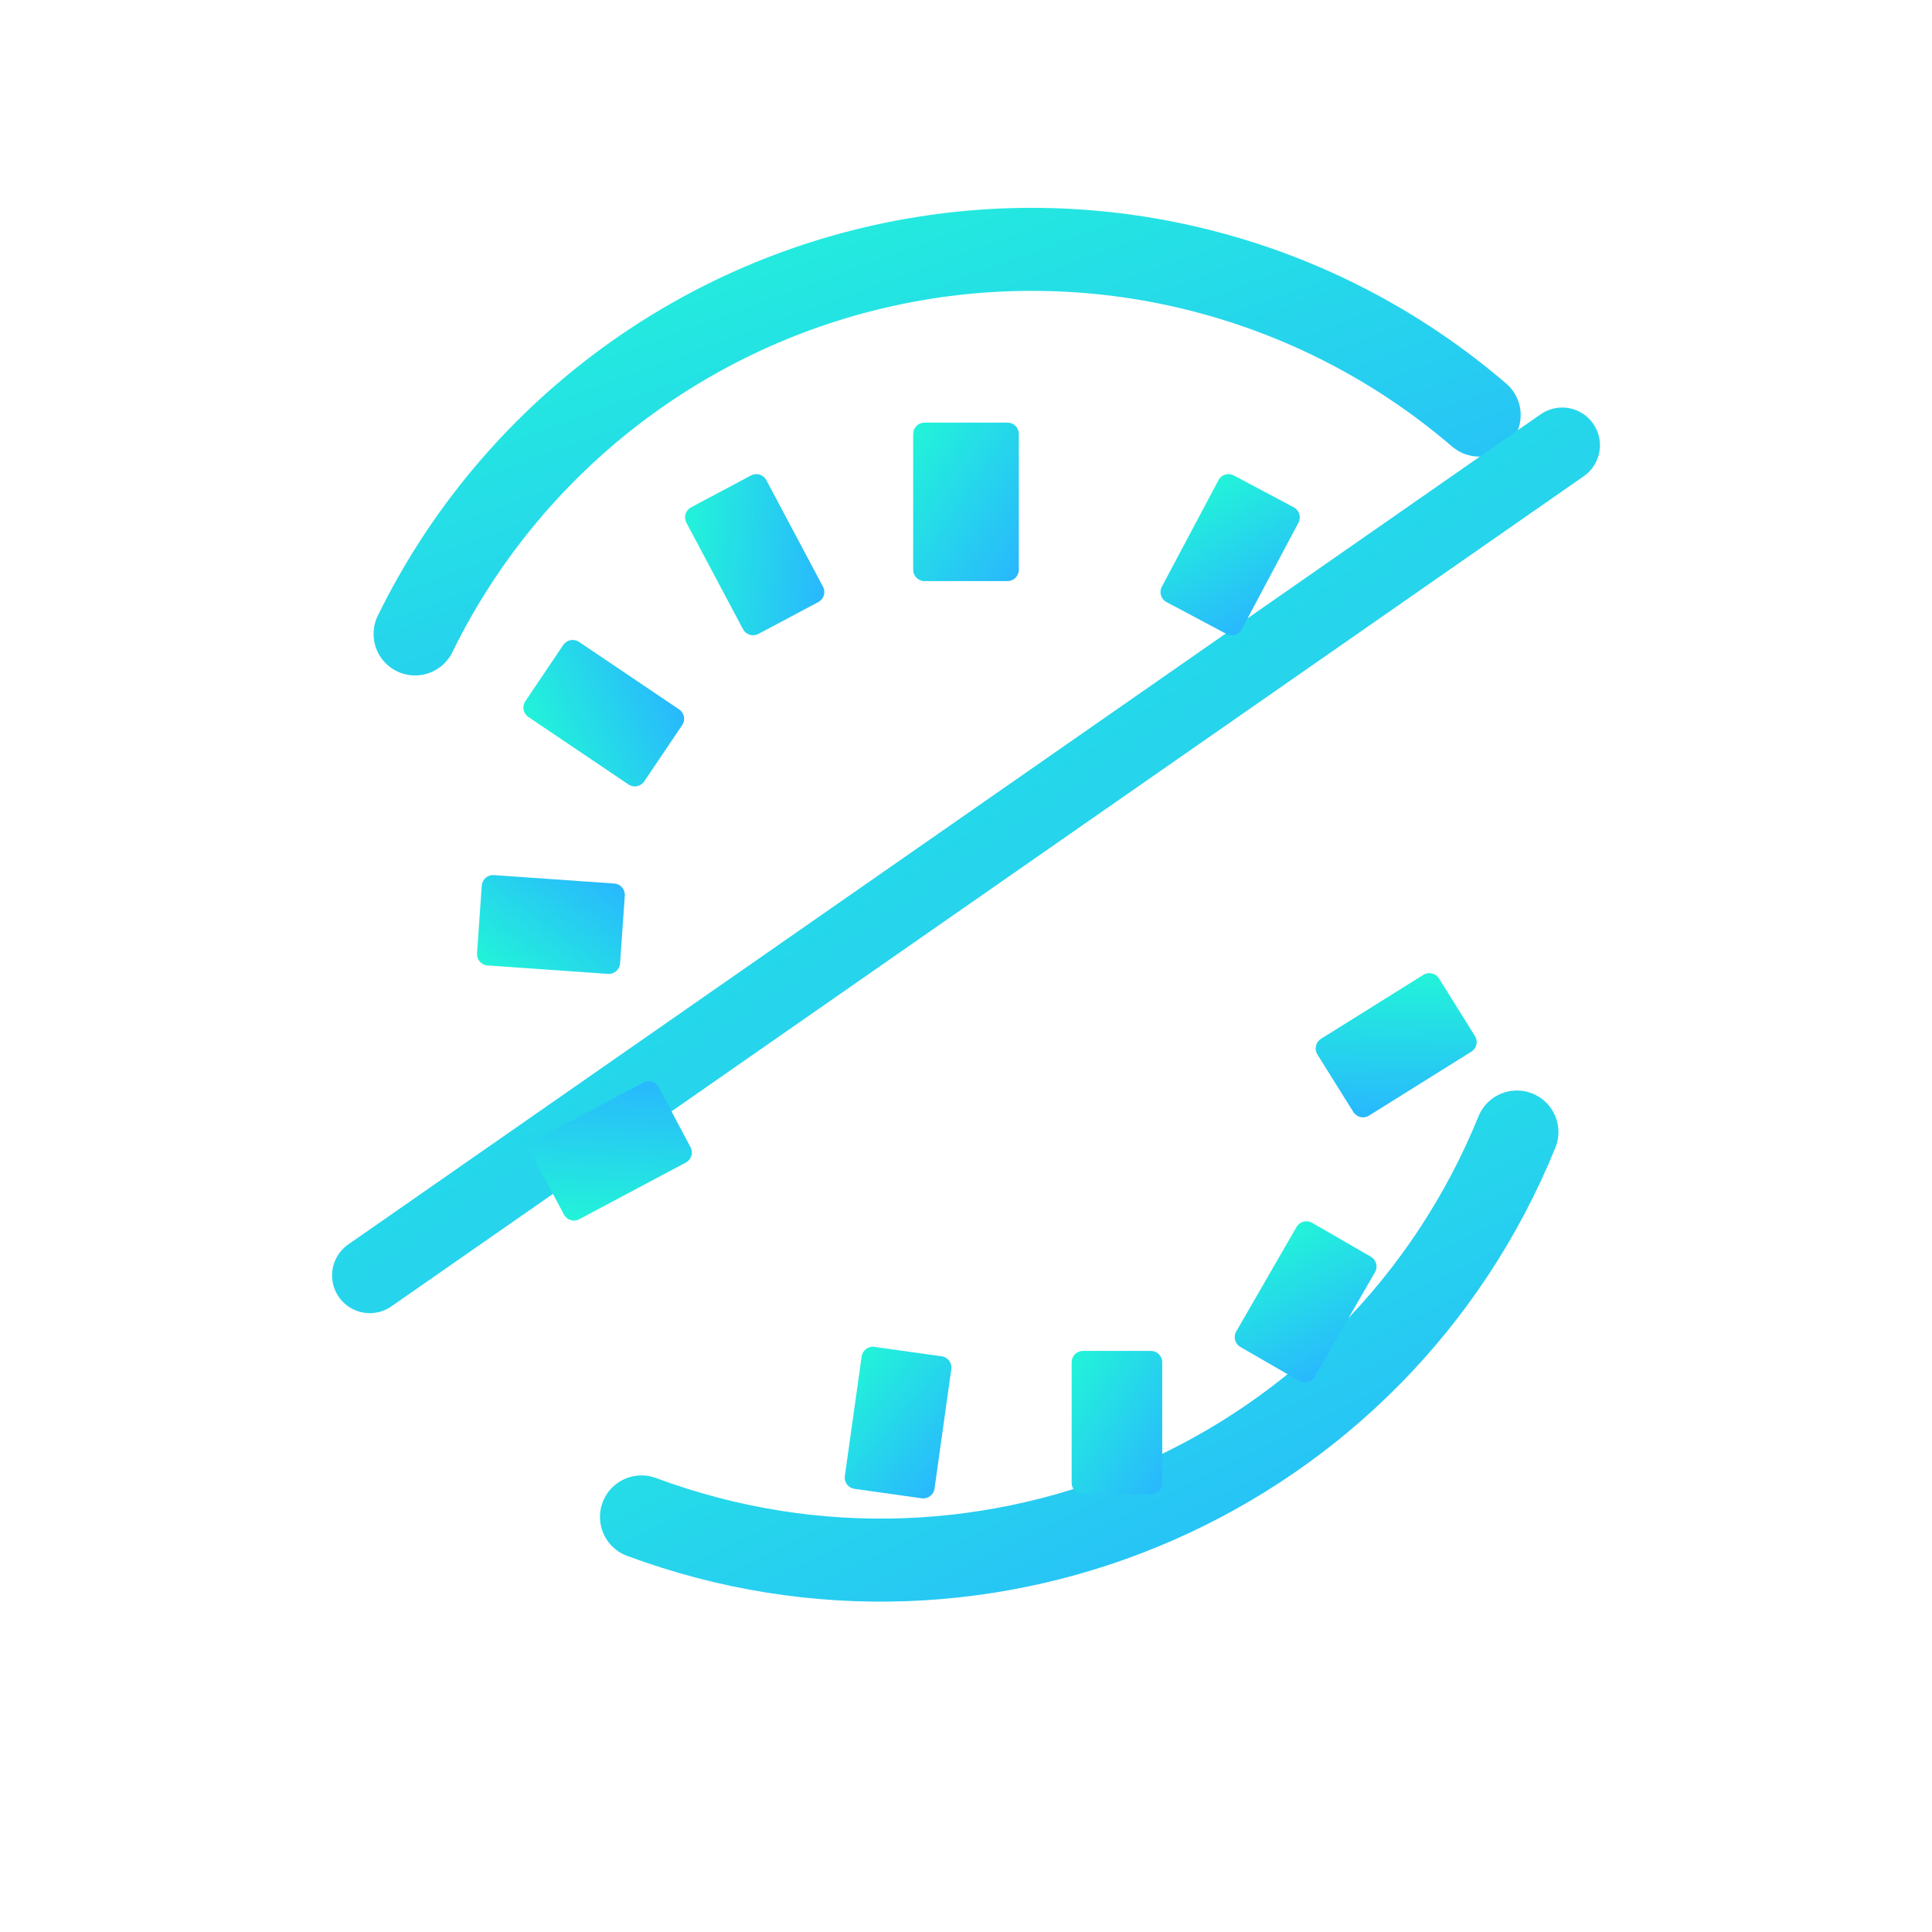
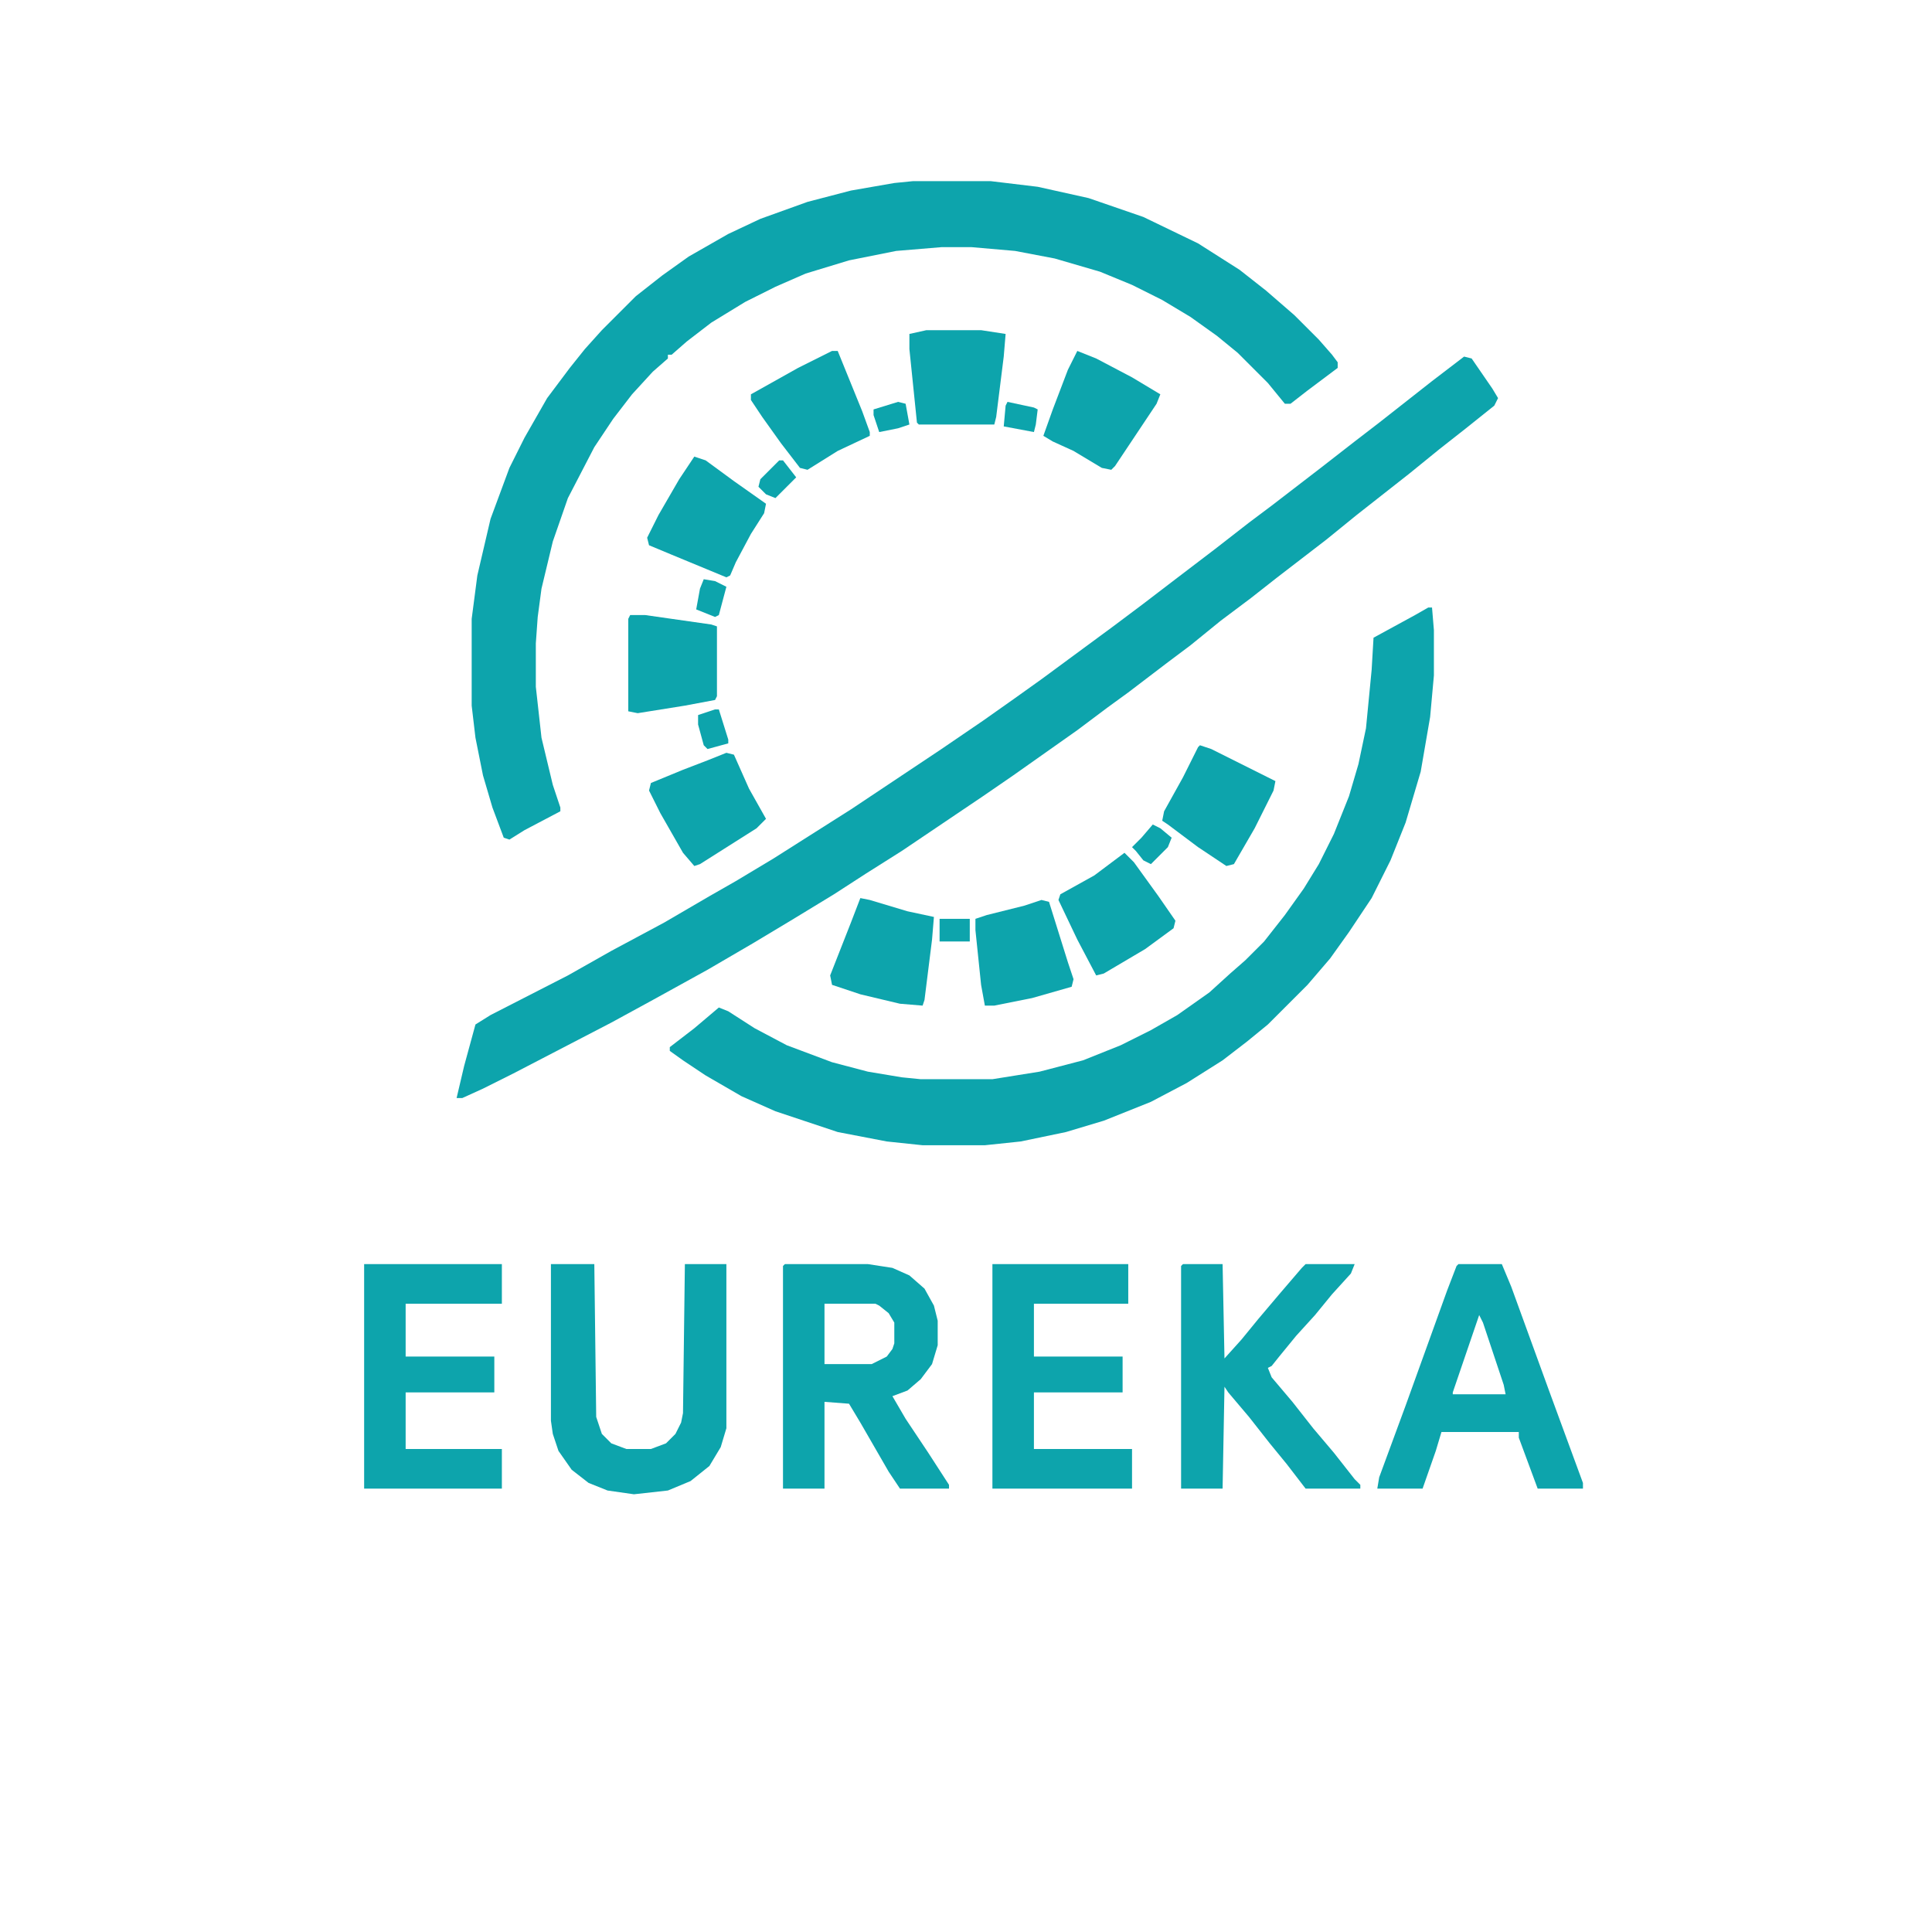
- <svg xmlns="http://www.w3.org/2000/svg" viewBox="0 0 512 512">
-   <defs>
-     <linearGradient id="eureka" x1="0%" y1="0%" x2="100%" y2="100%">
-       <stop offset="0%" stop-color="#22F5D8" />
-       <stop offset="100%" stop-color="#29B6FF" />
-     </linearGradient>
-   </defs>
-   <path d="M110 168 A182 182 0 0 1 392 110" fill="none" stroke="url(#eureka)" stroke-width="22" stroke-linecap="round" />
-   <path d="M402 300 A182 182 0 0 1 170 402" fill="none" stroke="url(#eureka)" stroke-width="22" stroke-linecap="round" />
-   <path d="M98 338 L414 118" fill="none" stroke="url(#eureka)" stroke-width="20" stroke-linecap="round" />
-   <g fill="url(#eureka)">
-     <rect x="242" y="112" width="28" height="42" rx="3" />
-     <rect x="188" y="128" width="24" height="38" rx="3" transform="rotate(-28 200 147)" />
-     <rect x="148" y="170" width="24" height="38" rx="3" transform="rotate(-56 160 189)" />
-     <rect x="134" y="226" width="24" height="38" rx="3" transform="rotate(-86 146 245)" />
-     <rect x="150" y="286" width="24" height="38" rx="3" transform="rotate(-118 162 305)" />
-     <rect x="226" y="358" width="24" height="38" rx="3" transform="rotate(8 238 377)" />
-     <rect x="284" y="358" width="24" height="38" rx="3" />
-     <rect x="334" y="326" width="24" height="38" rx="3" transform="rotate(30 346 345)" />
-     <rect x="358" y="258" width="24" height="38" rx="3" transform="rotate(58 370 277)" />
-     <rect x="314" y="128" width="24" height="38" rx="3" transform="rotate(28 326 147)" />
-   </g>
+ <svg xmlns="http://www.w3.org/2000/svg" version="1.1" viewBox="0 0 1024 1024" width="512" height="512">
+   <path transform="translate(484,96)" d="m0 0h41l25 3 27 6 29 10 29 14 22 14 14 11 15 13 13 13 7 8 3 4v3l-16 12-9 7h-3l-9-11-16-16-11-9-14-10-15-9-16-8-17-7-24-7-21-4-23-2h-16l-24 2-25 5-23 7-16 7-16 8-18 11-13 10-8 7h-2v2l-8 7-11 12-10 13-10 15-14 27-8 23-6 25-2 15-1 14v23l3 27 6 25 4 12v2l-19 10-8 5-3-1-6-16-5-17-4-20-2-17v-46l3-23 7-30 10-27 8-16 12-21 12-16 8-10 9-10 18-18 14-11 14-10 21-12 17-8 25-9 23-6 23-4z" fill="#0DA4AC" />
+   <path transform="translate(776,189)" d="m0 0 4 1 11 16 3 5-2 4-15 12-14 11-16 13-28 22-16 13-26 20-14 11-16 12-16 13-12 9-21 16-11 8-16 12-34 24-16 11-43 29-19 12-17 11-23 14-20 12-24 14-29 16-22 12-52 27-16 8-11 5h-3l4-17 6-22 8-5 41-21 23-13 28-15 24-14 14-8 20-12 41-26 48-32 22-15 17-12 14-10 38-28 16-12 17-13 21-16 18-14 12-9 26-20 18-14 13-10 28-22z" fill="#0DA4AC" />
+   <path transform="translate(757,322)" d="m0 0h2l1 12v24l-2 22-5 29-8 27-8 20-10 20-12 18-10 14-12 14-21 21-11 9-13 10-19 12-19 10-25 10-20 6-24 5-19 2h-33l-19-2-26-5-33-11-18-8-19-11-12-8-7-5v-2l13-10 13-11 5 2 14 9 17 9 24 9 19 5 18 3 10 1h38l25-4 23-6 20-8 16-8 14-8 17-12 11-10 8-7 10-10 11-14 10-14 8-13 8-16 8-20 5-17 4-19 3-31 1-17 22-12z" fill="#0DA4AC" />
+   <path transform="translate(416,670)" d="m0 0h44l13 2 9 4 8 7 5 9 2 8v13l-3 10-6 8-7 6-8 3 7 12 12 18 11 17v2h-26l-6-9-15-26-6-10-13-1v46h-22v-118zm21 21v32h25l8-4 3-4 1-3v-11l-3-5-5-4-2-1z" fill="#0DA4AC" />
+   <path transform="translate(292,670)" d="m0 0h23l1 81 3 9 5 5 8 3h13l8-3 5-5 3-6 1-5 1-79h22v87l-3 10-6 10-10 8-12 5-18 2-14-2-10-4-9-7-7-10-3-9-1-7z" fill="#0DA4AC" />
+   <path transform="translate(627,670)" d="m0 0h21l1 50 9-10 9-11 11-13 12-14 2-2h26l-2 5-10 11-9 11-10 11-9 11-4 5-2 1 2 5 11 13 11 14 11 13 11 14 3 3v2h-29l-10-13-9-11-11-14-11-13-2-3-1 54h-22v-118z" fill="#0DA4AC" />
+   <path transform="translate(773,670)" d="m0 0h23l5 12 20 55 18 49v3h-24l-10-27v-3h-41l-3 10-7 20h-24l1-6 14-38 22-61 5-13zm11 27-14 41v1h28l-1-5-11-33z" fill="#0DA4AC" />
+   <path transform="translate(526,670)" d="m0 0h72v21h-50v28h47v19h-47v30h52v21h-74z" fill="#0DA4AC" />
+   <path transform="translate(193,670)" d="m0 0h73v21h-51v28h47v19h-47v30h51v21h-73z" fill="#0DA4AC" />
+   <path transform="translate(368,242)" d="m0 0 6 2 15 11 17 12-1 5-7 11-8 15-3 7-2 1-29-12-12-5-1-4 6-12 11-19z" fill="#0DA4AC" />
+   <path transform="translate(441,186)" d="m0 0h3l13 32 4 11v2l-17 8-16 10-4-1-10-13-10-14-6-9v-3l25-14z" fill="#0DA4AC" />
+   <path transform="translate(491,175)" d="m0 0h29l13 2-1 12-4 32-1 4h-40l-1-1-4-39v-8z" fill="#0DA4AC" />
+   <path transform="translate(571,186)" d="m0 0 10 4 19 10 15 9-2 5-22 33-2 2-5-1-15-9-11-5-5-3 5-14 8-21z" fill="#0DA4AC" />
+   <path transform="translate(596,452)" d="m0 0 5 5 13 18 9 13-1 4-15 11-22 13-4 1-10-19-10-21 1-3 18-10z" fill="#0DA4AC" />
+   <path transform="translate(456,476)" d="m0 0 5 1 20 6 14 3-1 12-4 32-1 3-12-1-21-5-15-5-1-5 11-28z" fill="#0DA4AC" />
+   <path transform="translate(636,395)" d="m0 0 6 2 34 17-1 5-10 20-11 19-4 1-15-10-16-12-3-2 1-5 10-18 8-16z" fill="#0DA4AC" />
+   <path transform="translate(385,399)" d="m0 0 4 1 8 18 9 16-5 5-30 19-3 1-6-7-12-21-6-12 1-4 17-7 13-5z" fill="#0DA4AC" />
+   <path transform="translate(334,326)" d="m0 0h8l35 5 3 1v37l-1 2-16 3-25 4-5-1v-49z" fill="#0DA4AC" />
+   <path transform="translate(552,477)" d="m0 0 4 1 10 32 3 9-1 4-21 6-20 4h-5l-2-11-3-29v-6l6-2 20-5z" fill="#0DA4AC" />
+   <path transform="translate(611,437)" d="m0 0 4 2 6 5-2 5-9 9-4-2-4-5-2-2 5-5z" fill="#0DA4AC" />
+   <path transform="translate(379,376)" d="m0 0h2l5 16v2l-11 3-2-2-3-11v-5z" fill="#0DA4AC" />
+   <path transform="translate(413,244)" d="m0 0h2l7 9-11 11-5-2-4-4 1-4z" fill="#0DA4AC" />
+   <path transform="translate(373,307)" d="m0 0 6 1 6 3-4 15-2 1-10-4 2-11z" fill="#0DA4AC" />
+   <path transform="translate(476,213)" d="m0 0 4 1 2 11-6 2-10 2-3-9v-3z" fill="#0DA4AC" />
+   <path transform="translate(534,213)" d="m0 0 14 3 2 1-1 8-1 4-16-3 1-11z" fill="#0DA4AC" />
+   <path transform="translate(498,487)" d="m0 0h16v12h-16z" fill="#0DA4AC" />
</svg>
